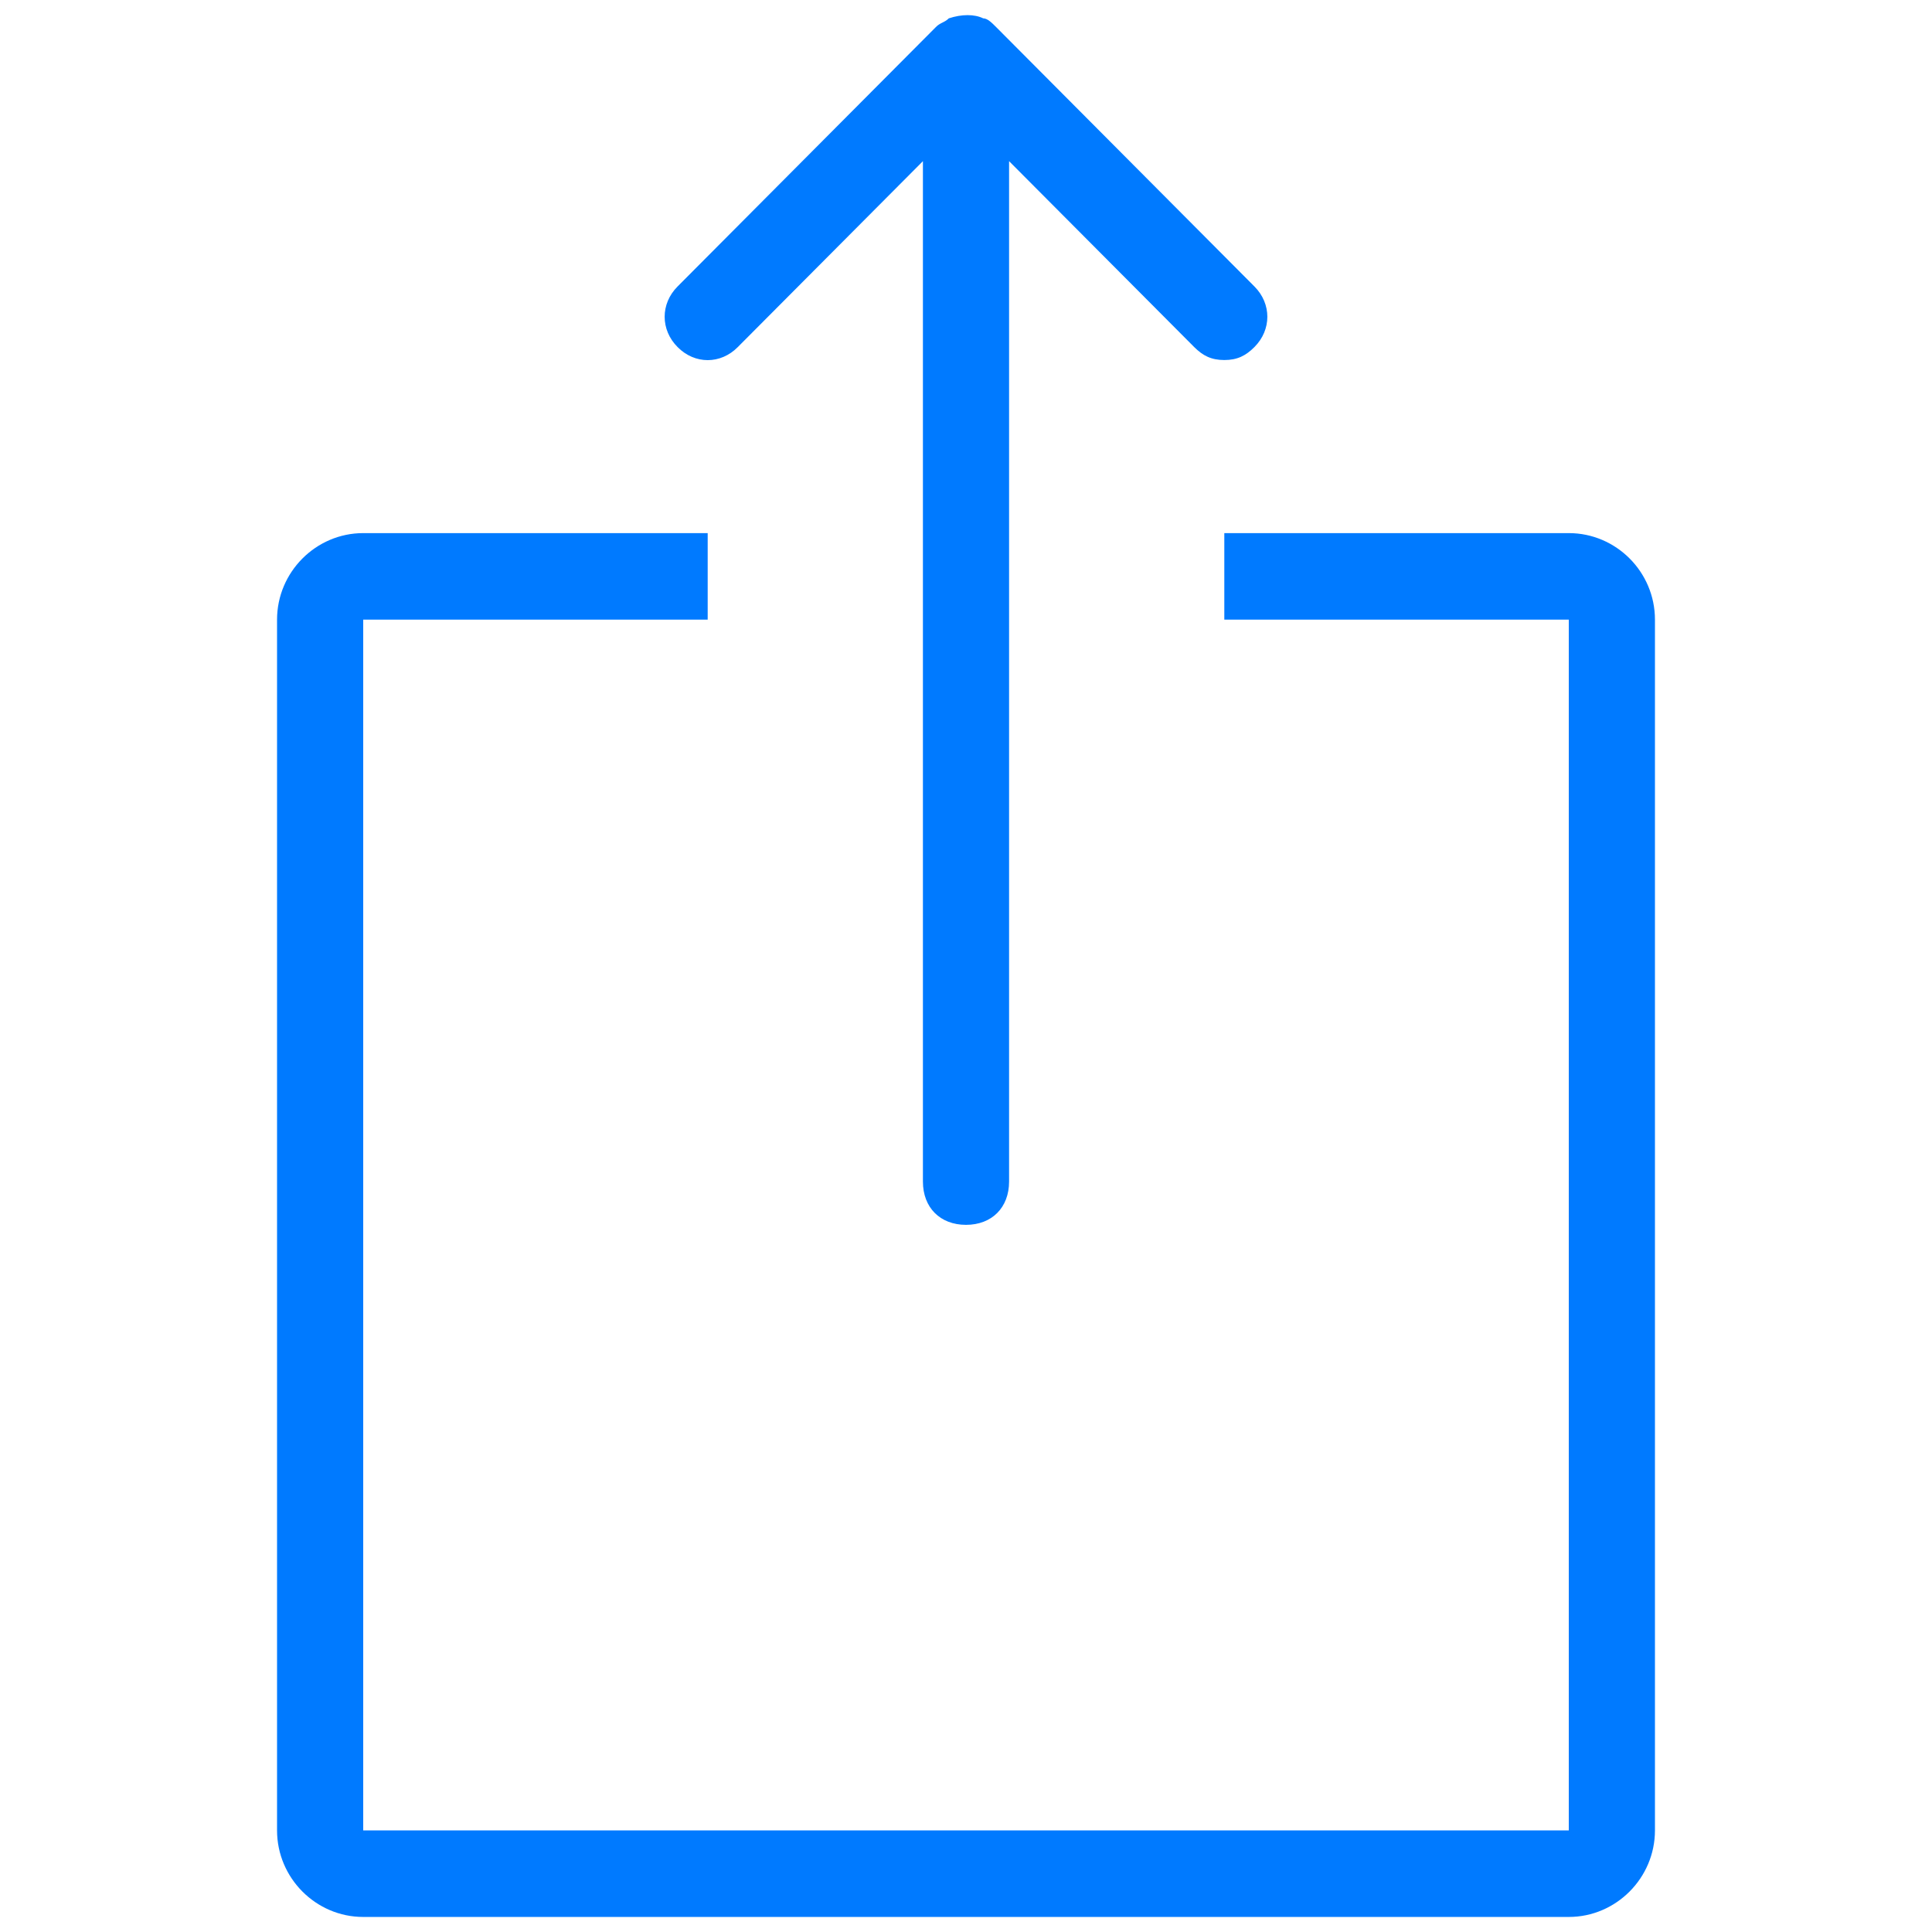
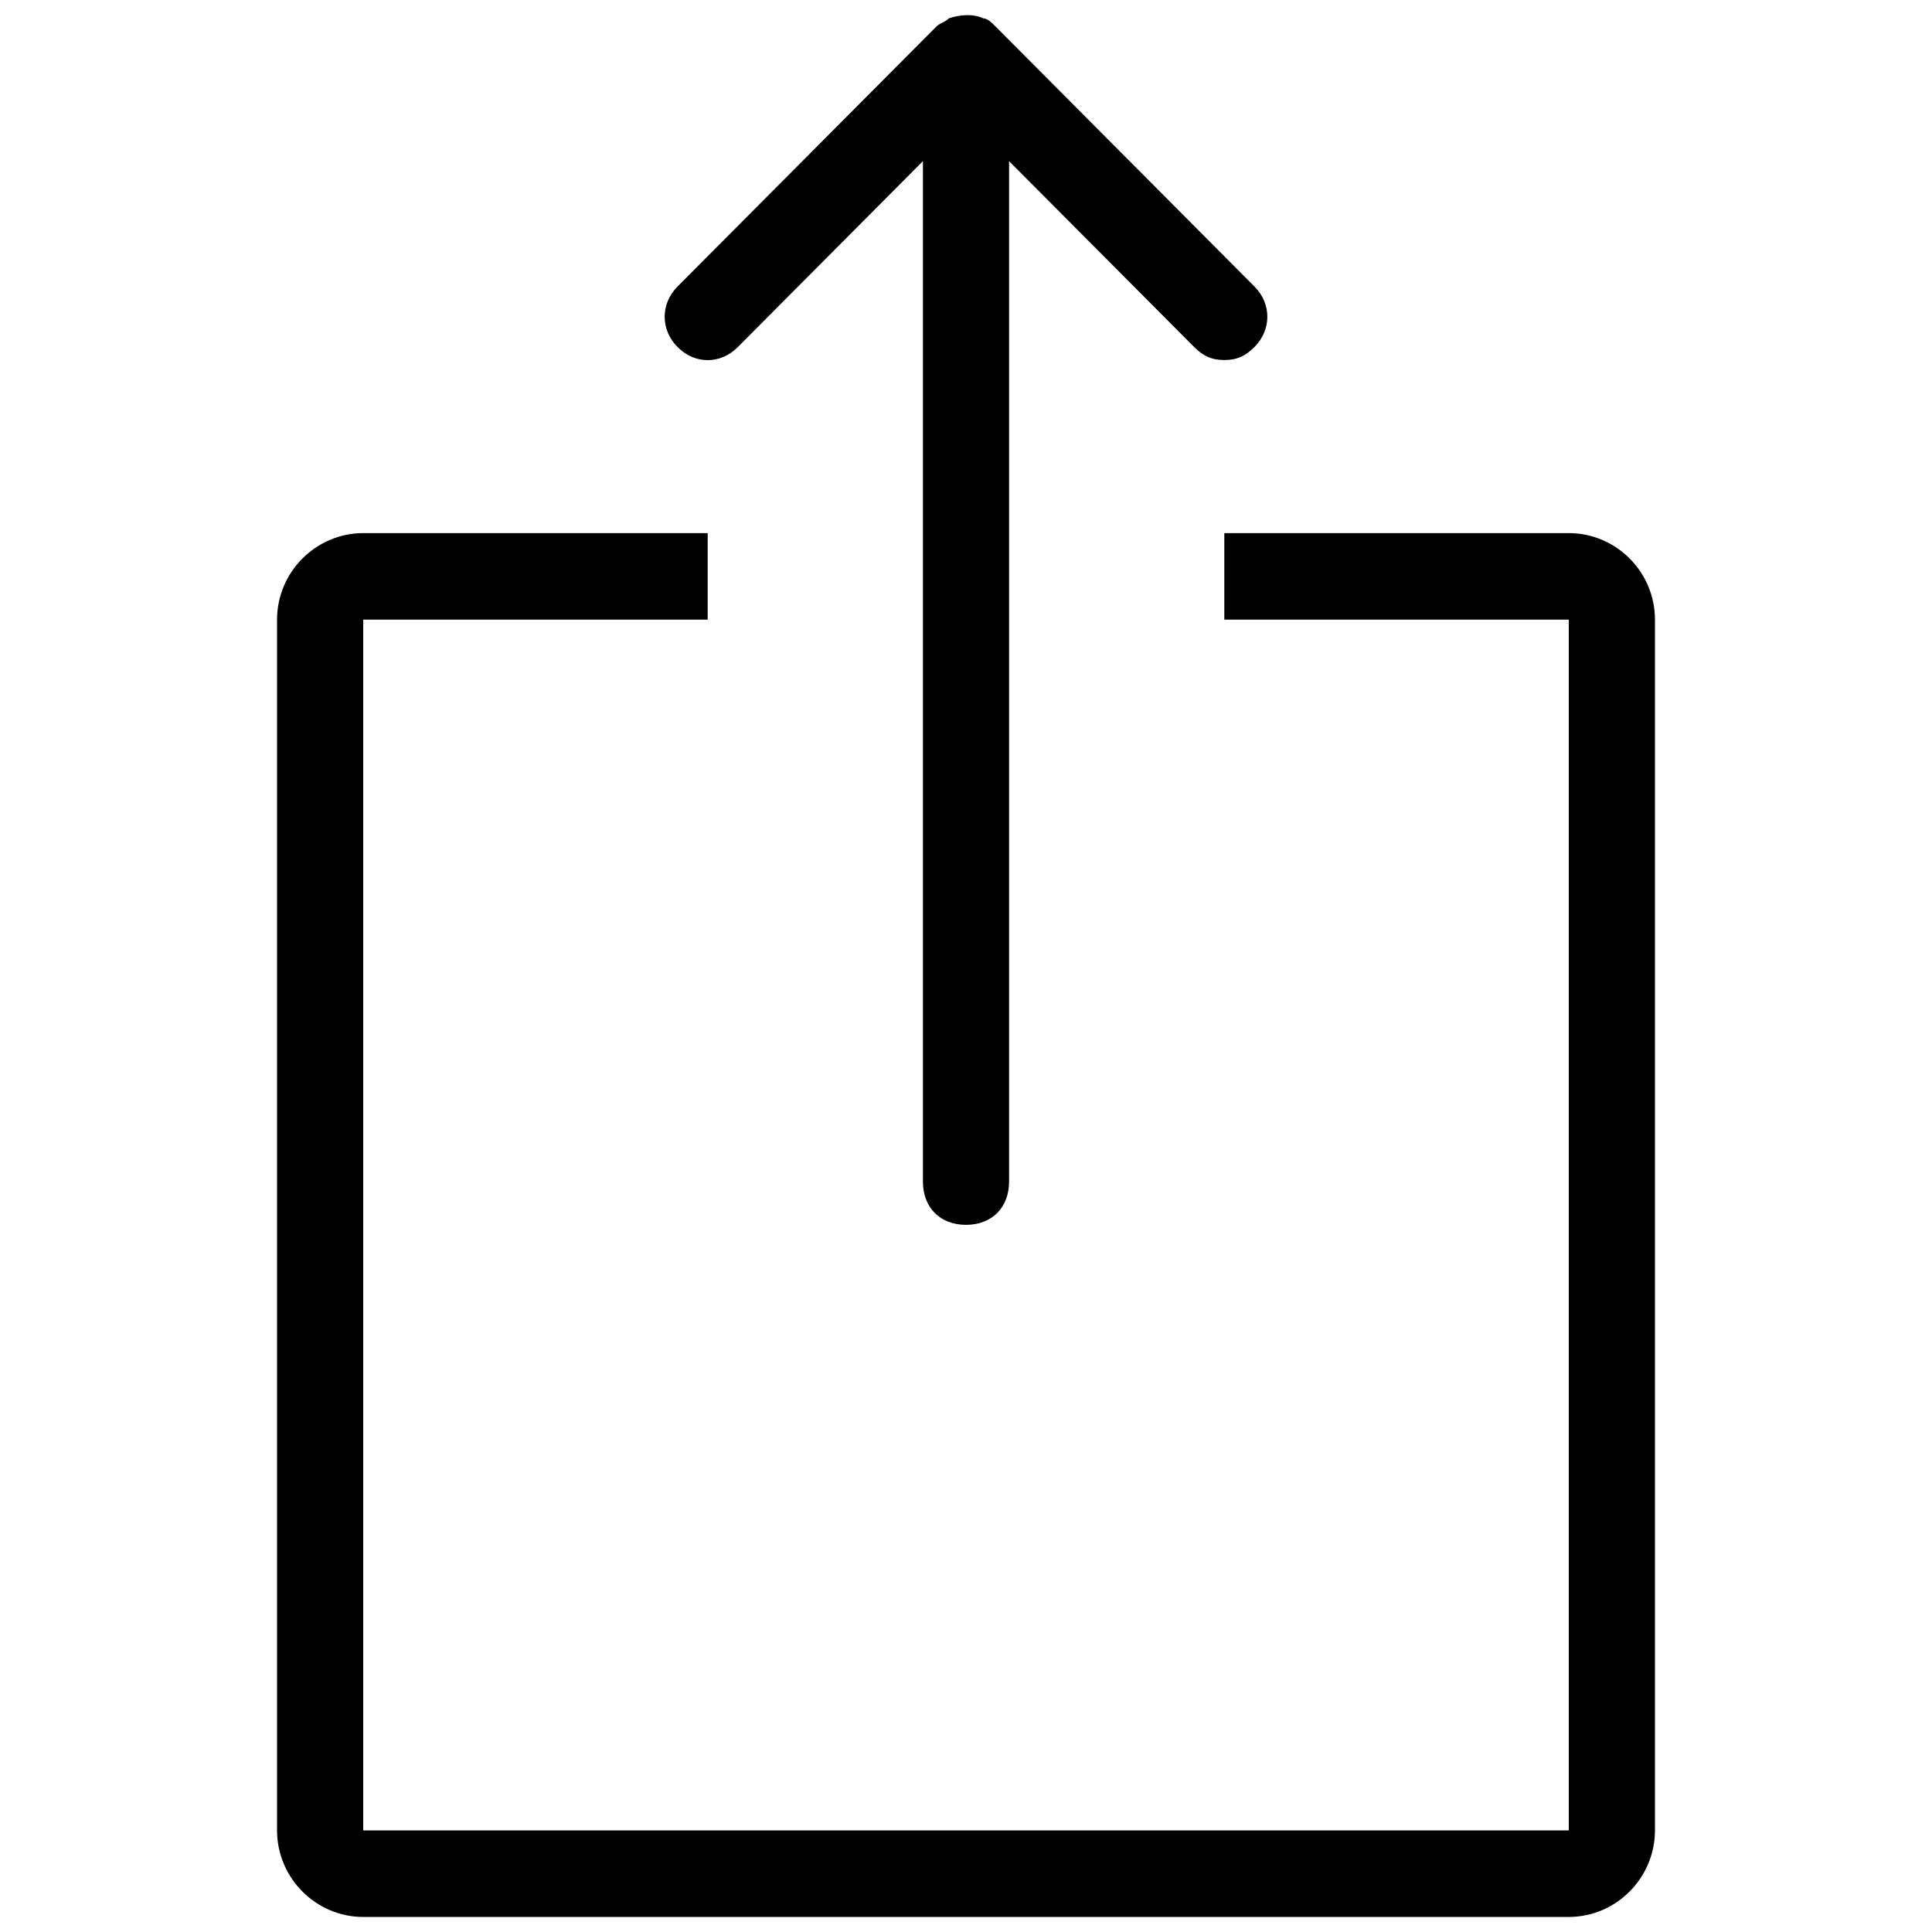
- <svg xmlns="http://www.w3.org/2000/svg" style="width: 20px;" viewBox="0 0 128 128">
-   <path fill="#007AFF" d="M48.883,22.992L61.146,10.677L61.146,78.282C61.146,80.005 62.285,81.149 64,81.149C65.715,81.149 66.854,80.005 66.854,78.282L66.854,10.677L79.117,22.992C79.693,23.57 80.256,23.853 81.114,23.853C81.971,23.853 82.534,23.57 83.11,22.992C84.25,21.848 84.25,20.125 83.11,18.981L65.997,1.794C65.715,1.511 65.421,1.215 65.139,1.215C64.563,0.932 63.718,0.932 62.861,1.215C62.579,1.498 62.285,1.498 62.003,1.794L44.89,18.981C43.75,20.125 43.75,21.848 44.89,22.992C46.029,24.149 47.744,24.149 48.883,22.992ZM103.936,35.32L81.114,35.32L81.114,41.053L103.936,41.053L103.936,121.27L24.064,121.27L24.064,41.053L46.886,41.053L46.886,35.32L24.064,35.32C20.928,35.32 18.355,37.904 18.355,41.053L18.355,121.27C18.355,124.419 20.928,127.003 24.064,127.003L103.936,127.003C107.072,127.003 109.645,124.419 109.645,121.27L109.645,41.053C109.645,37.891 107.072,35.32 103.936,35.32Z" />
+ <svg xmlns="http://www.w3.org/2000/svg" viewBox="0 0 128 128" aria-hidden="true">
+   <path fill="currentColor" d="M48.883,22.992L61.146,10.677L61.146,78.282C61.146,80.005 62.285,81.149 64,81.149C65.715,81.149 66.854,80.005 66.854,78.282L66.854,10.677L79.117,22.992C79.693,23.57 80.256,23.853 81.114,23.853C81.971,23.853 82.534,23.57 83.11,22.992C84.25,21.848 84.25,20.125 83.11,18.981L65.997,1.794C65.715,1.511 65.421,1.215 65.139,1.215C64.563,0.932 63.718,0.932 62.861,1.215C62.579,1.498 62.285,1.498 62.003,1.794L44.89,18.981C43.75,20.125 43.75,21.848 44.89,22.992C46.029,24.149 47.744,24.149 48.883,22.992ZM103.936,35.32L81.114,35.32L81.114,41.053L103.936,41.053L103.936,121.27L24.064,121.27L24.064,41.053L46.886,41.053L46.886,35.32L24.064,35.32C20.928,35.32 18.355,37.904 18.355,41.053L18.355,121.27C18.355,124.419 20.928,127.003 24.064,127.003L103.936,127.003C107.072,127.003 109.645,124.419 109.645,121.27L109.645,41.053C109.645,37.891 107.072,35.32 103.936,35.32Z" />
</svg>
